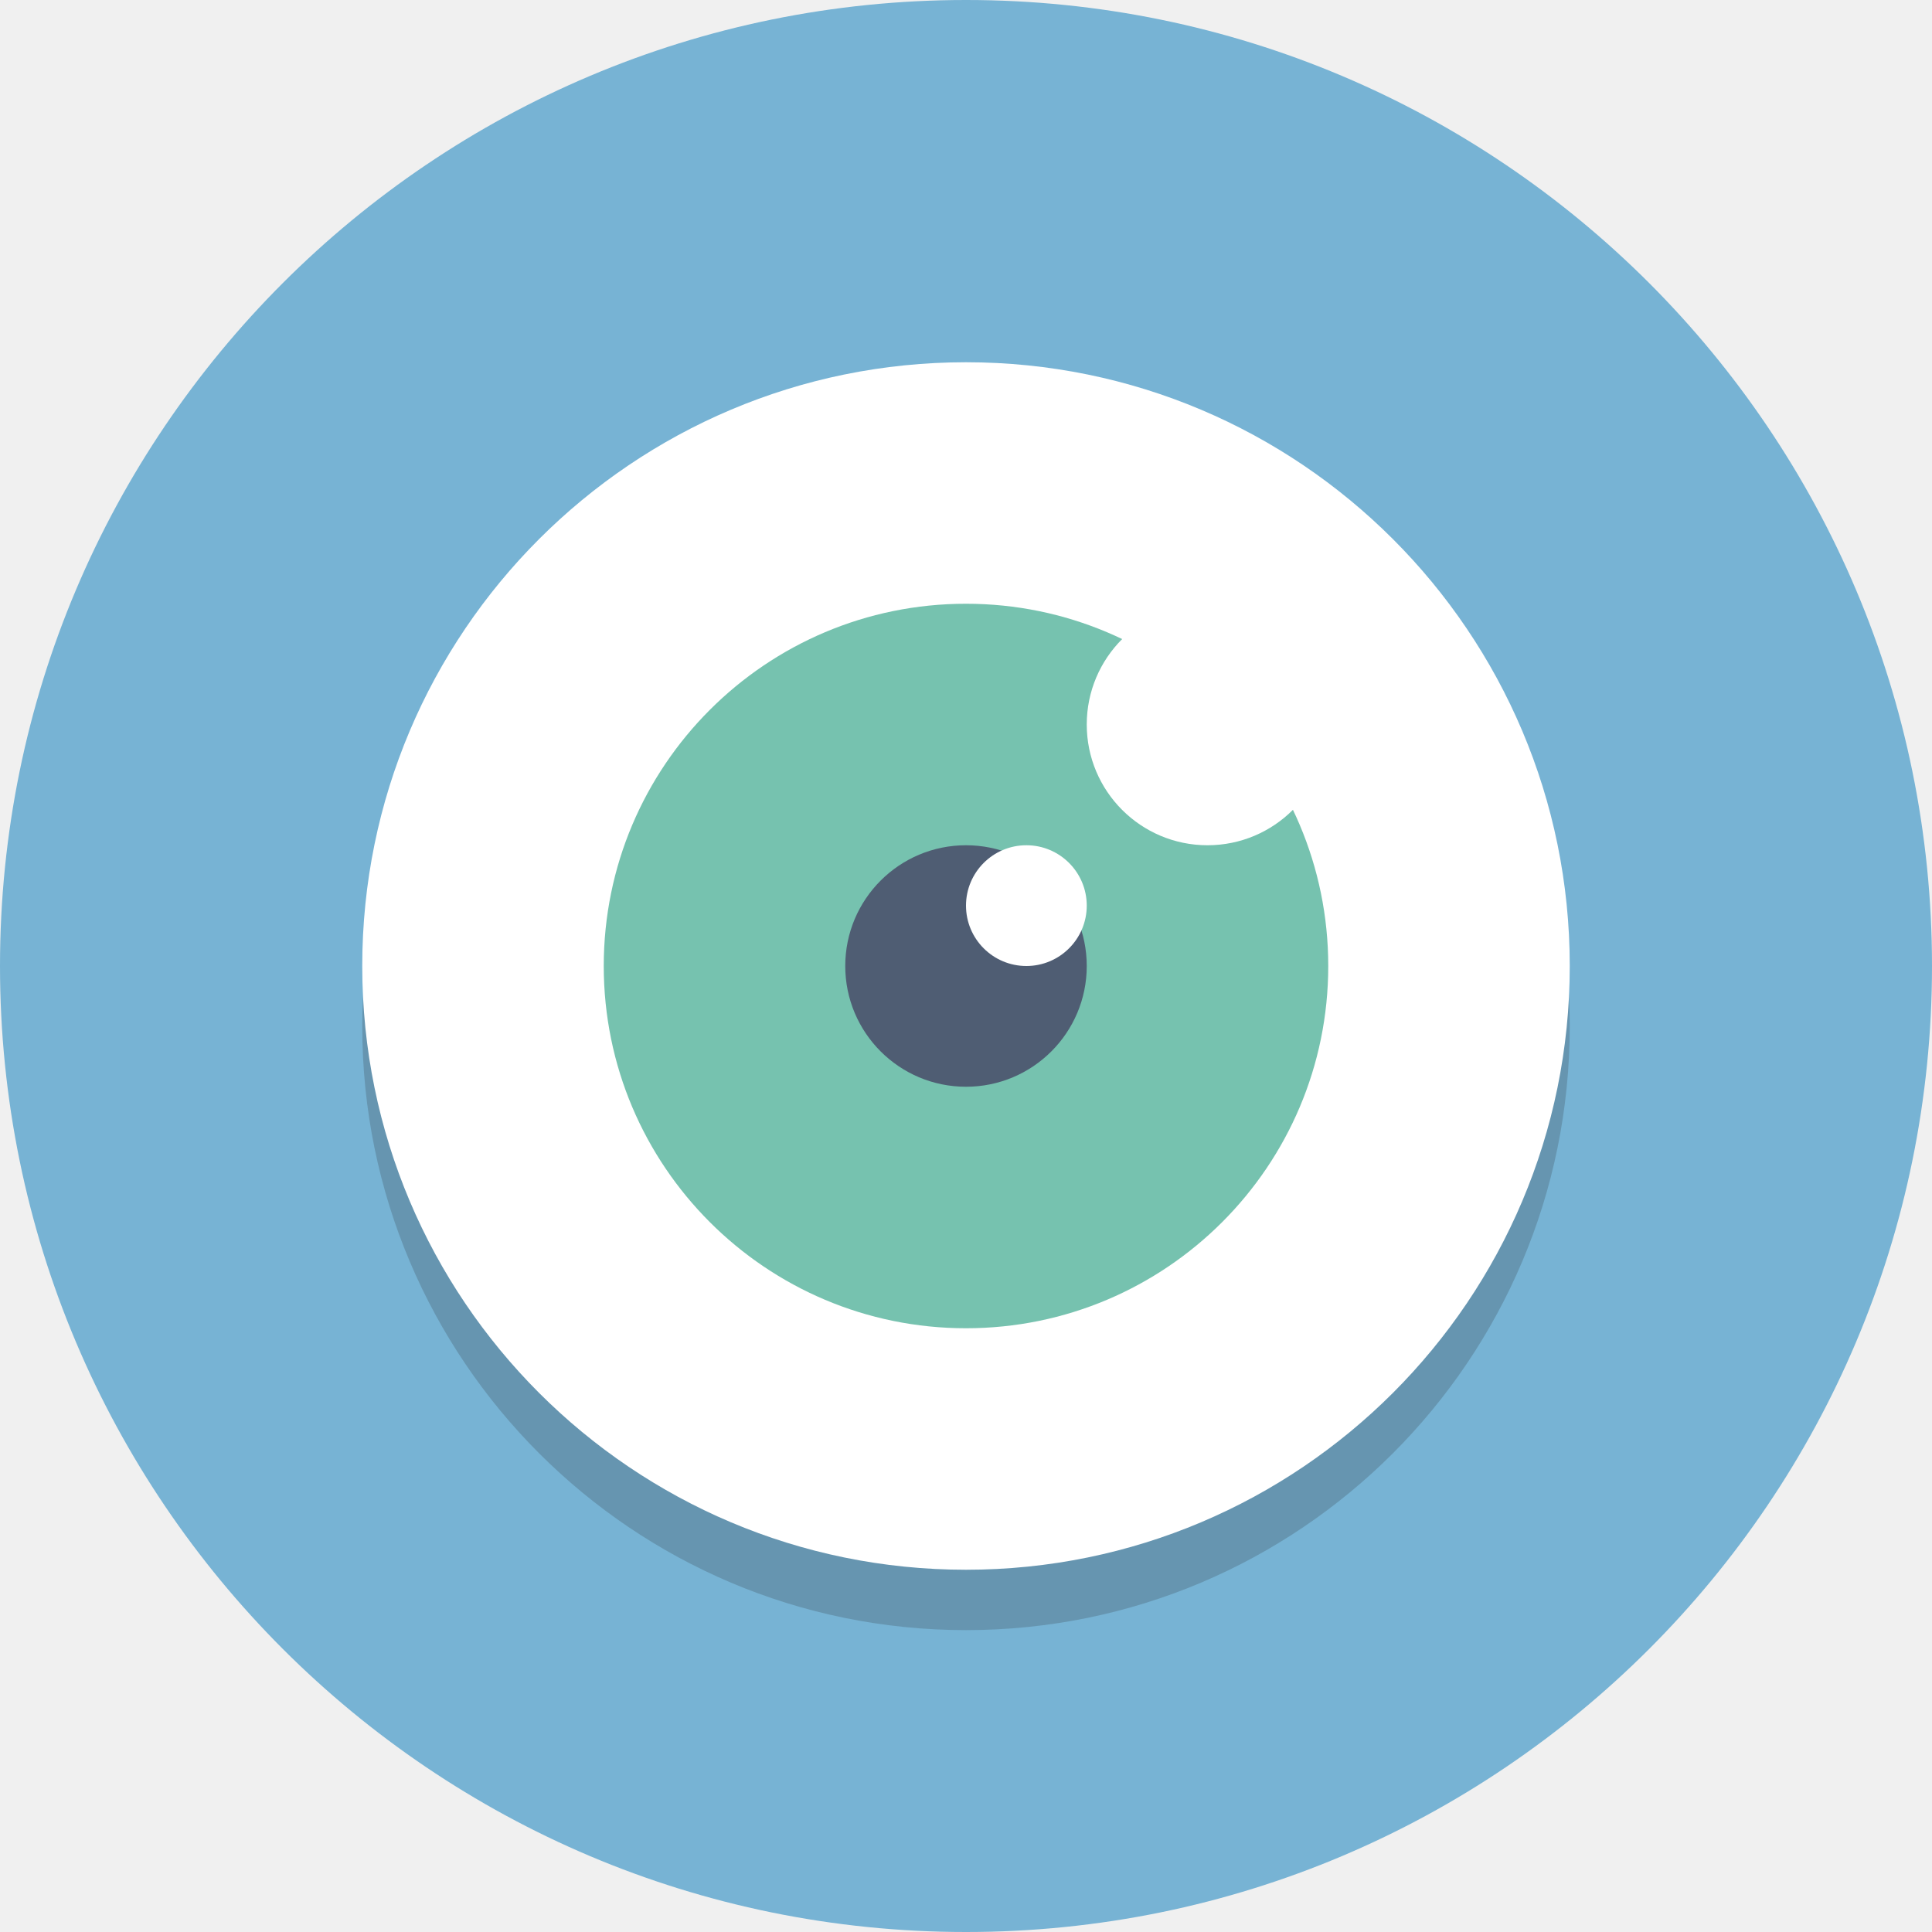
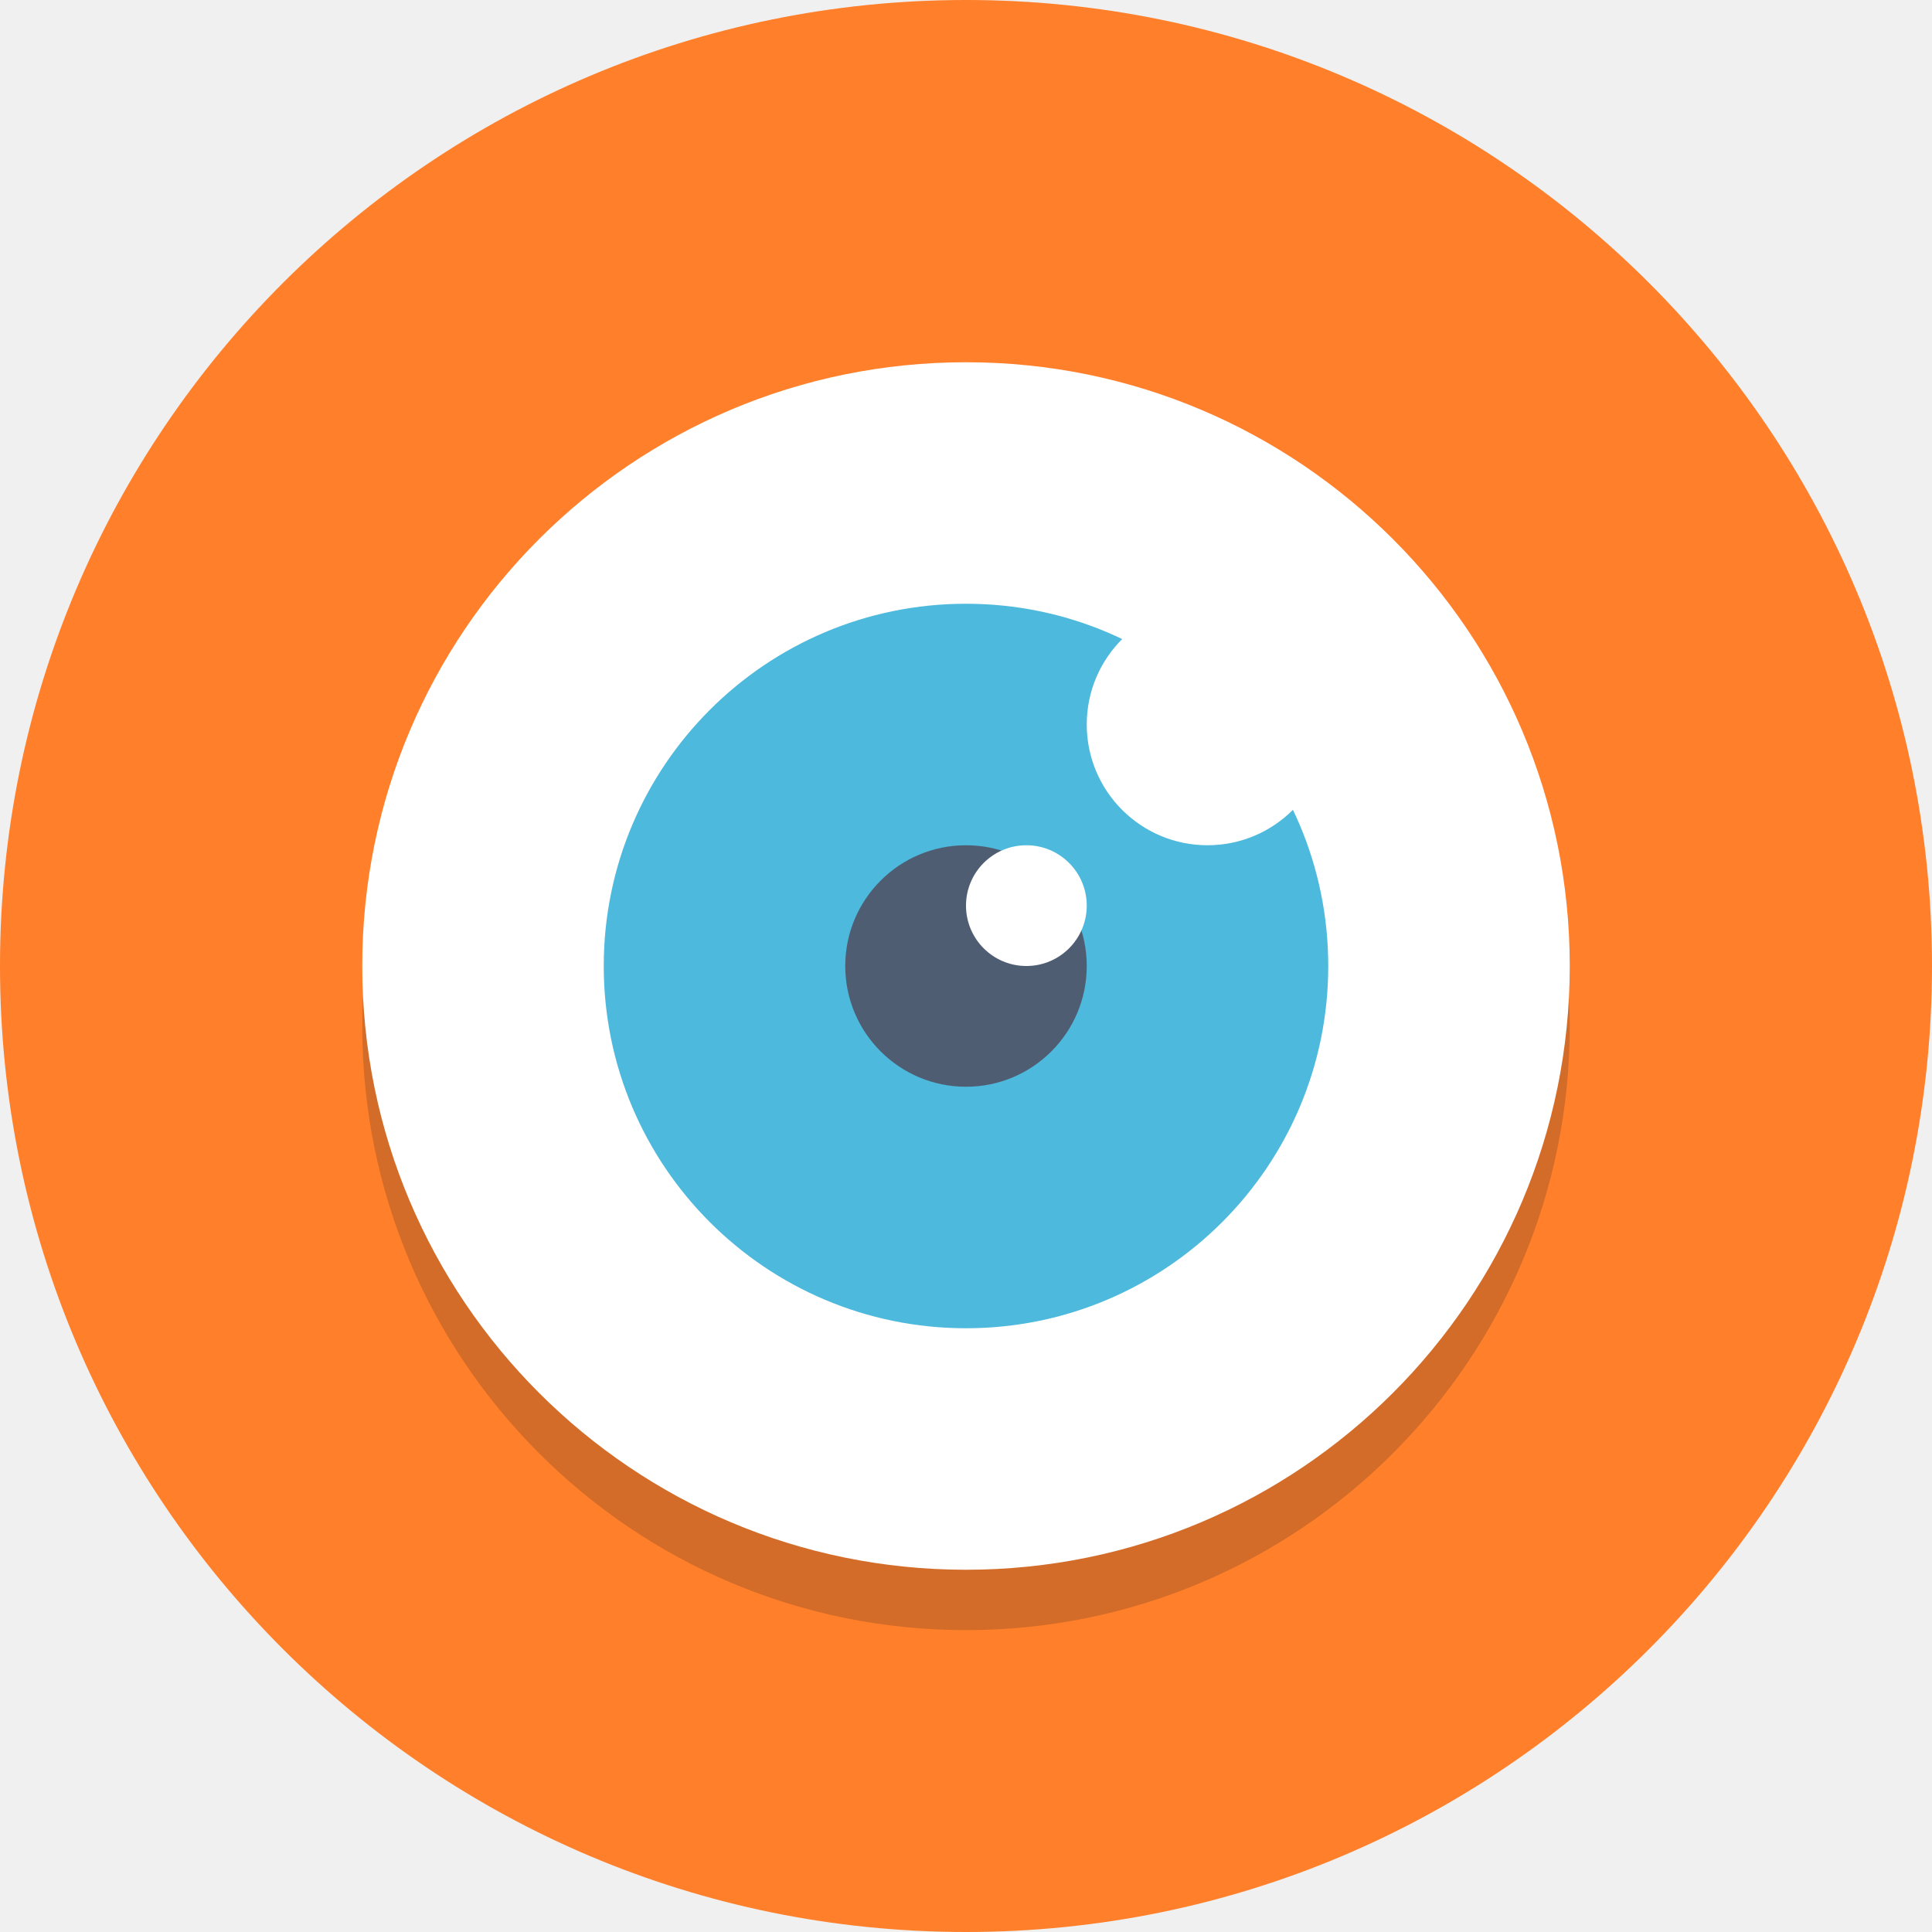
- <svg xmlns="http://www.w3.org/2000/svg" enable-background="new 0 0 64 64" height="64px" version="1.1" viewBox="0 0 64 64" width="64px" xml:space="preserve">
+ <svg xmlns="http://www.w3.org/2000/svg" enable-background="new 0 0 64 64" height="64px" version="1.1" viewBox="0 0 64 64" width="64px" xml:space="preserve" id="svg32">
+   <defs id="defs36" />
  <g id="Layer_1">
-     <g>
-       <circle cx="32" cy="32" fill="#77B3D4" r="32" />
+     <g id="g4">
+       <circle cx="32" cy="32" fill="#77B3D4" r="32" id="circle2" style="fill:#ff7f2a" />
    </g>
-     <g opacity="0.2">
-       <circle cx="32" cy="34" fill="#231F20" r="20" />
+     <g opacity="0.2" id="g8">
+       <circle cx="32" cy="34" fill="#231F20" r="20" id="circle6" />
    </g>
-     <g>
-       <circle cx="32" cy="32" fill="#FFFFFF" r="20" />
+     <g id="g12">
+       <circle cx="32" cy="32" fill="#FFFFFF" r="20" id="circle10" />
    </g>
-     <g>
-       <circle cx="32" cy="32" fill="#76C2AF" r="12" />
+     <g id="g16">
+       <circle cx="32" cy="32" fill="#76C2AF" r="12" id="circle14" style="fill:#4db9dc;fill-opacity:1" />
    </g>
-     <g>
-       <circle cx="32" cy="32" fill="#4F5D73" r="4" />
+     <g id="g20">
+       <circle cx="32" cy="32" fill="#4F5D73" r="4" id="circle18" />
    </g>
-     <g>
-       <circle cx="34" cy="30" fill="#FFFFFF" r="2" />
+     <g id="g24">
+       <circle cx="34" cy="30" fill="#FFFFFF" r="2" id="circle22" />
    </g>
-     <g>
-       <circle cx="40" cy="24" fill="#FFFFFF" r="4" />
+     <g id="g28">
+       <circle cx="40" cy="24" fill="#FFFFFF" r="4" id="circle26" />
    </g>
  </g>
  <g id="Layer_2" />
</svg>
